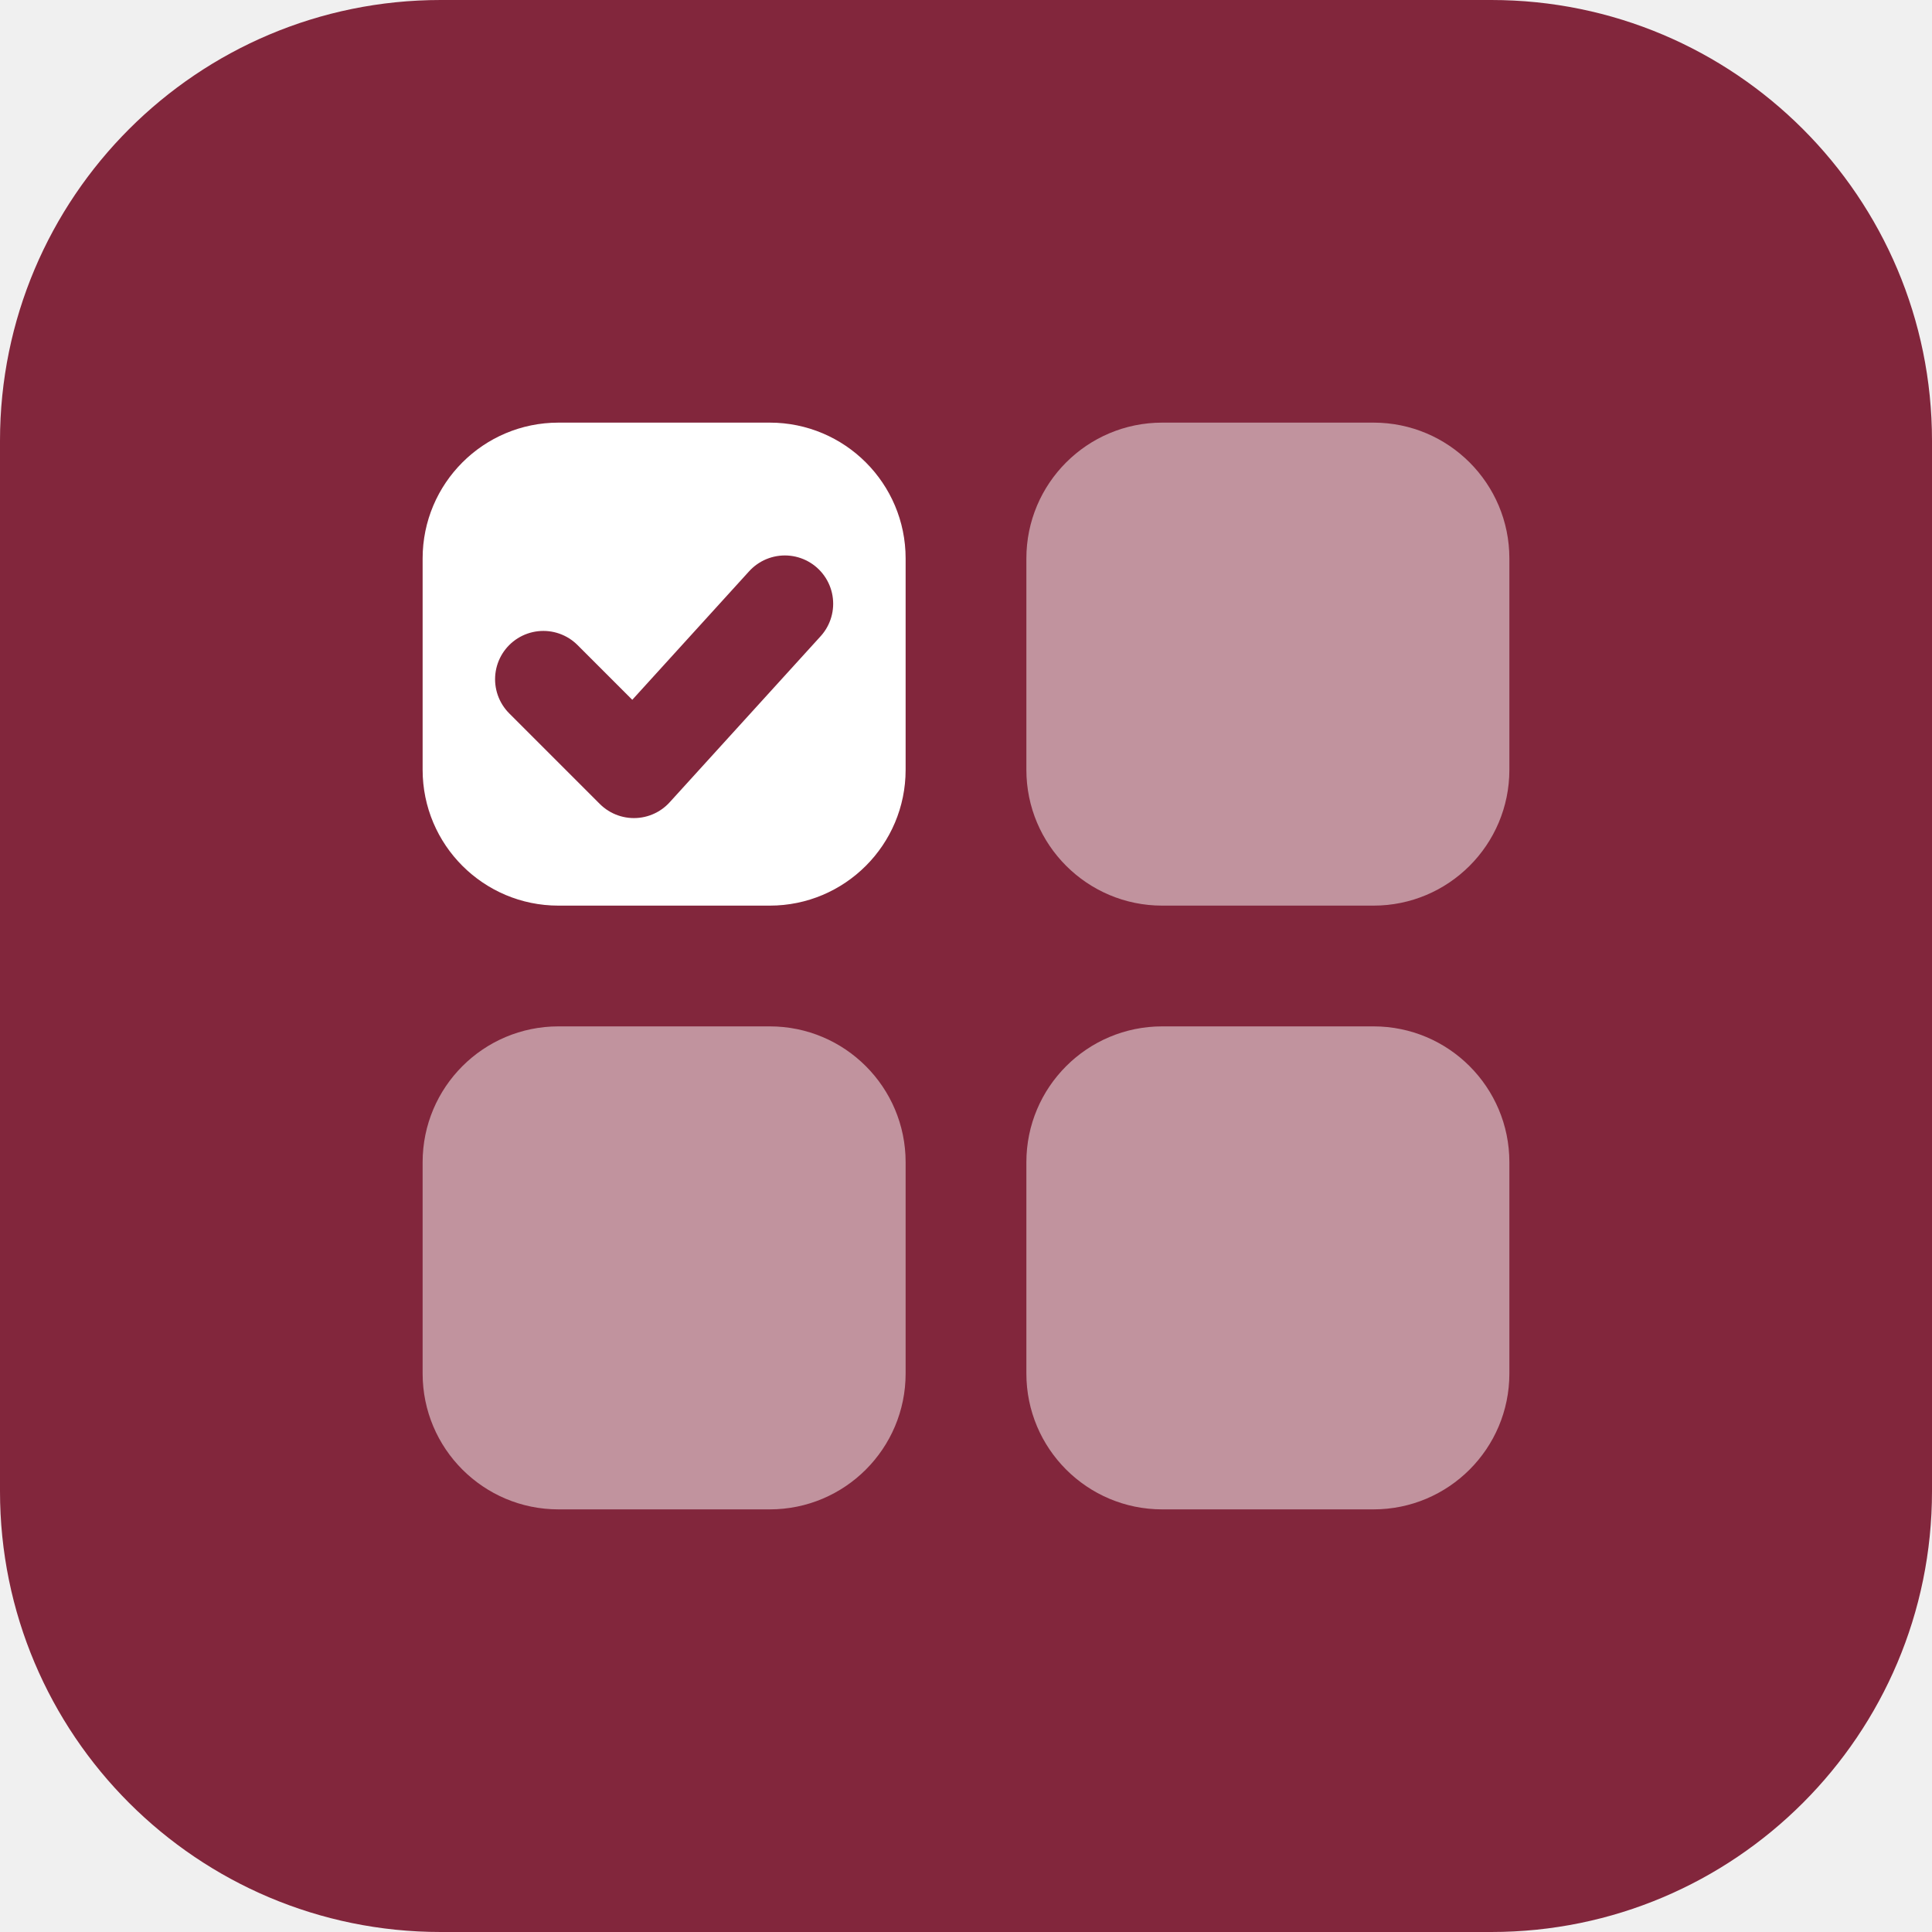
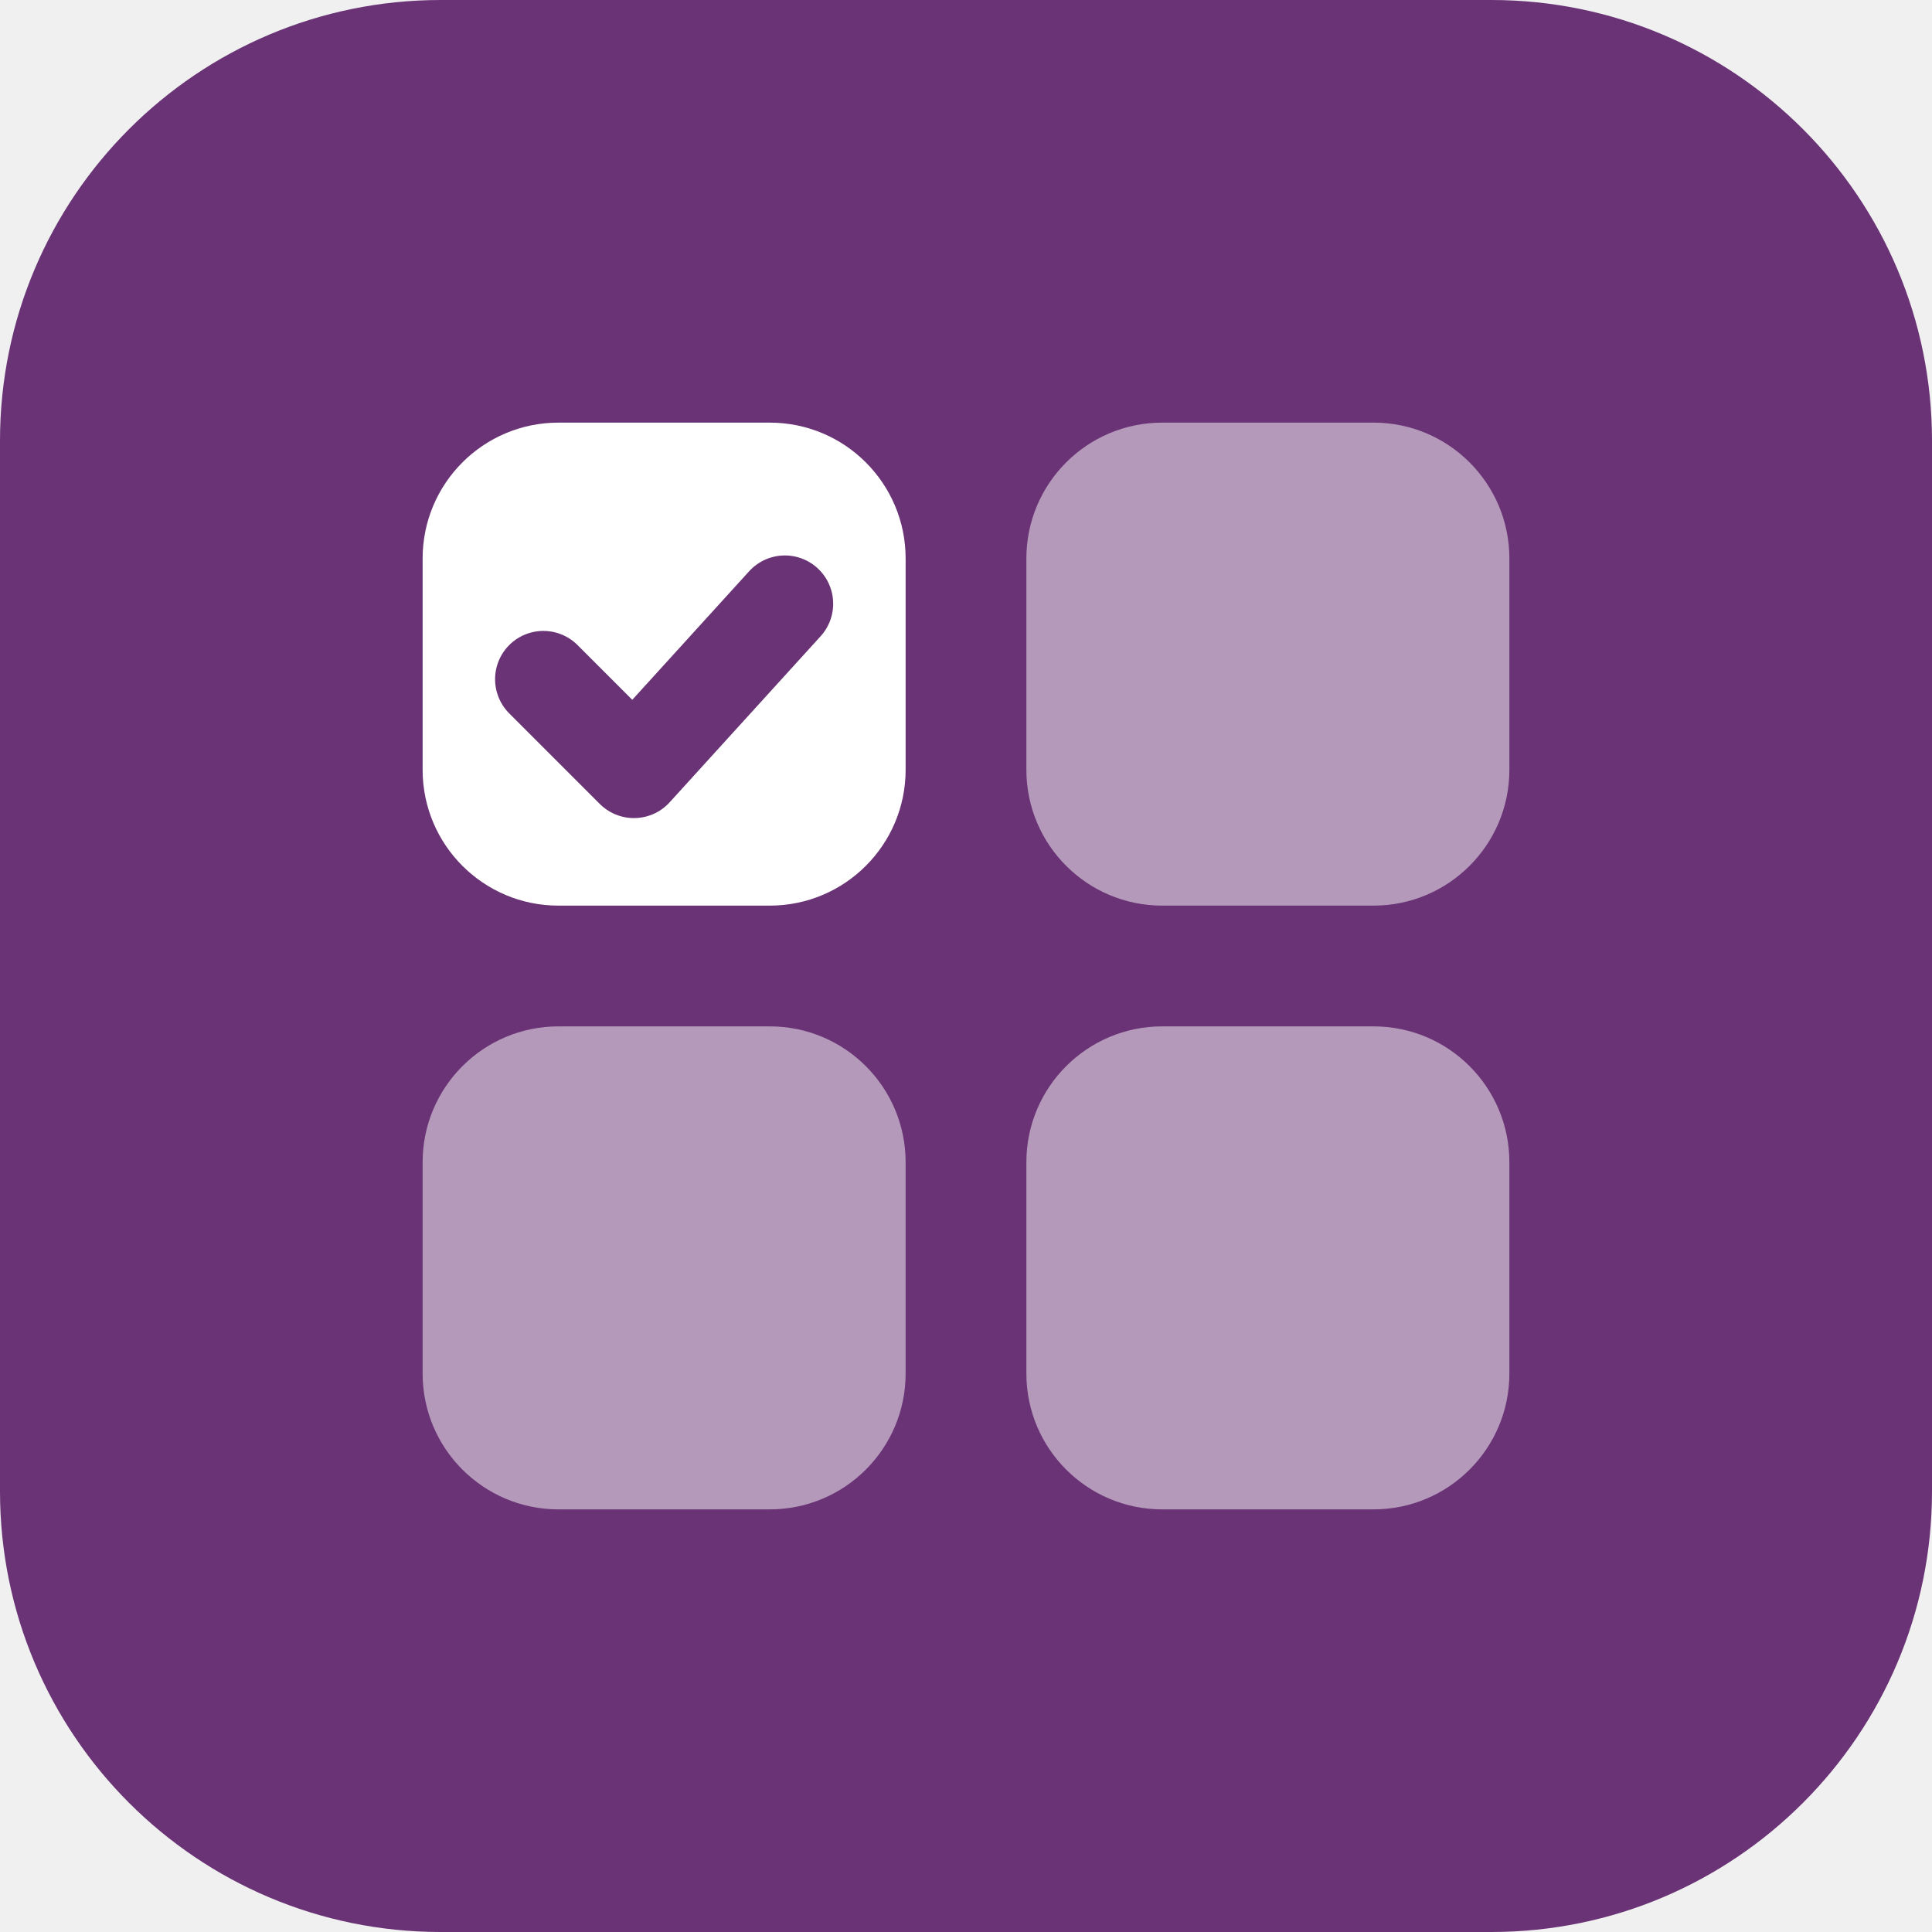
<svg xmlns="http://www.w3.org/2000/svg" viewBox="0 0 64 64">
-   <rect width="64" height="64" rx="14.6" fill="#82263C" />
+   <rect width="64" height="64" rx="14.6" fill="#693375" />
  <g fill="#FFFFFF">
    <rect x="14" y="14" width="16" height="16" rx="4.5" />
    <g opacity=".5">
      <rect x="34" y="14" width="16" height="16" rx="4.5" />
      <rect x="14" y="34" width="16" height="16" rx="4.5" />
      <rect x="34" y="34" width="16" height="16" rx="4.5" />
    </g>
  </g>
-   <path d="M18 22.5l3 3 5-5.5" fill="none" stroke="#82263C" stroke-width="3.2" stroke-linecap="round" stroke-linejoin="round" />
+   <path d="M18 22.5l3 3 5-5.5" fill="none" stroke="#693375" stroke-width="3.2" stroke-linecap="round" stroke-linejoin="round" />
</svg>
